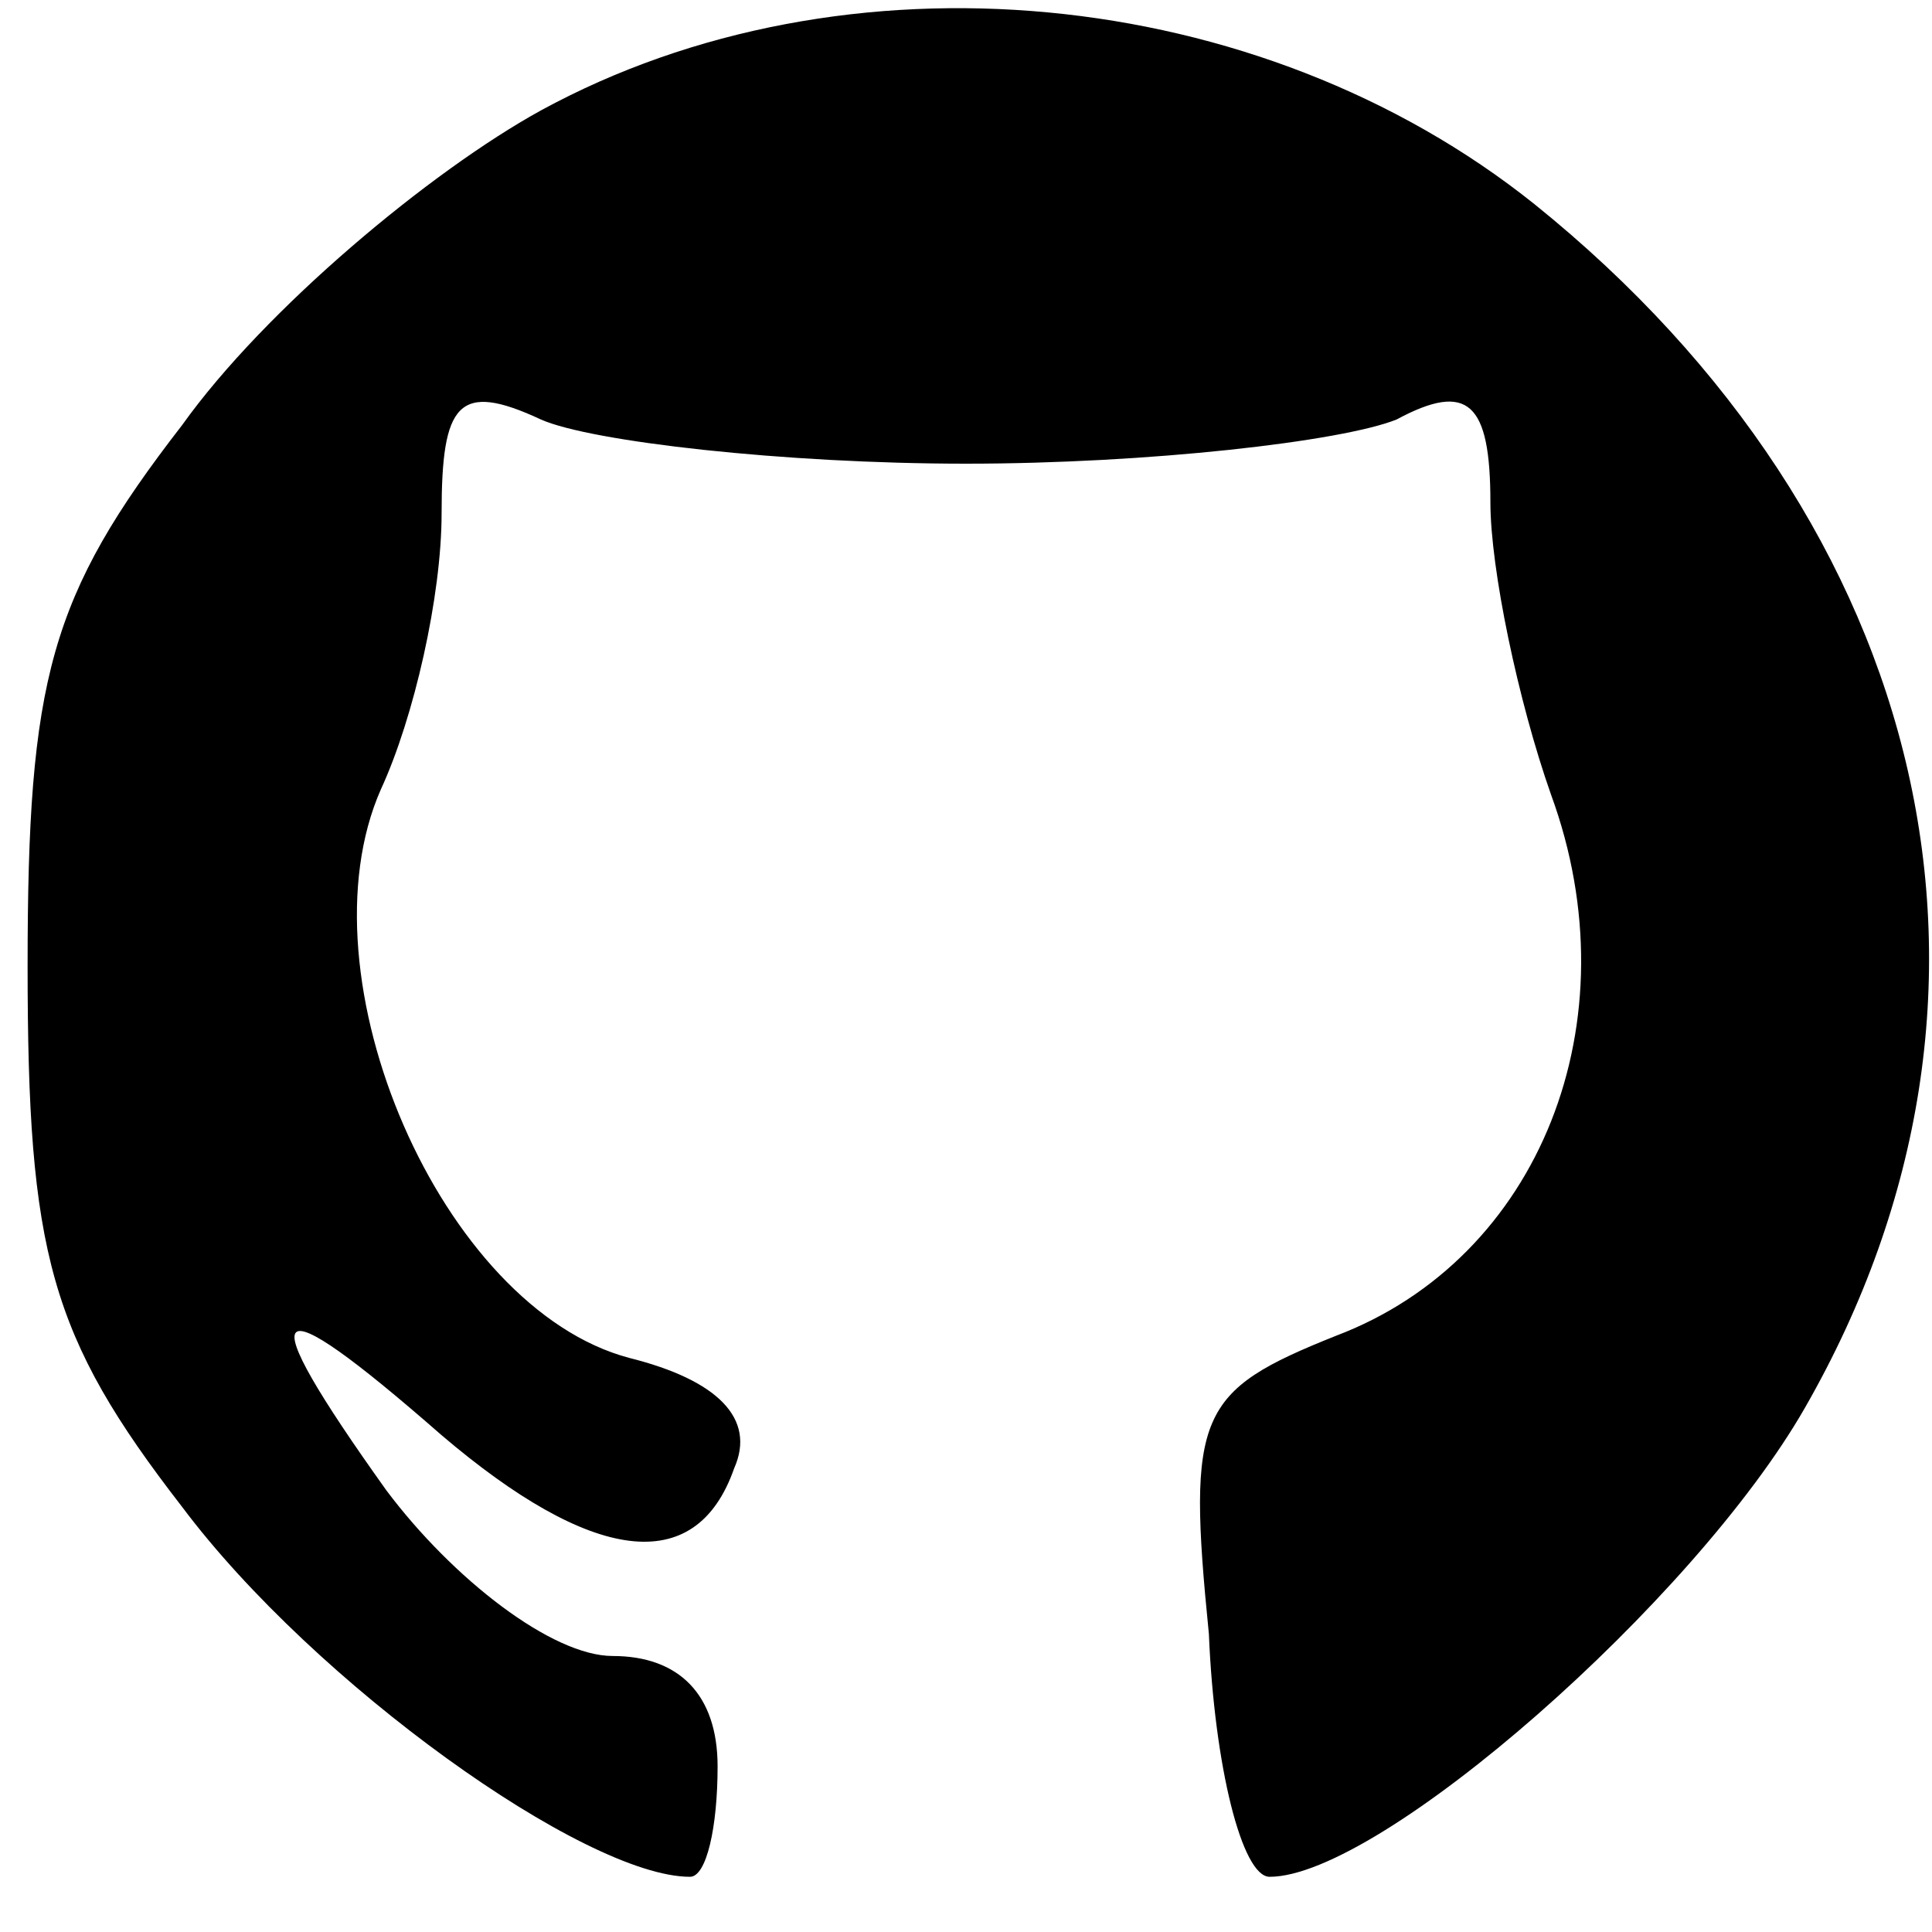
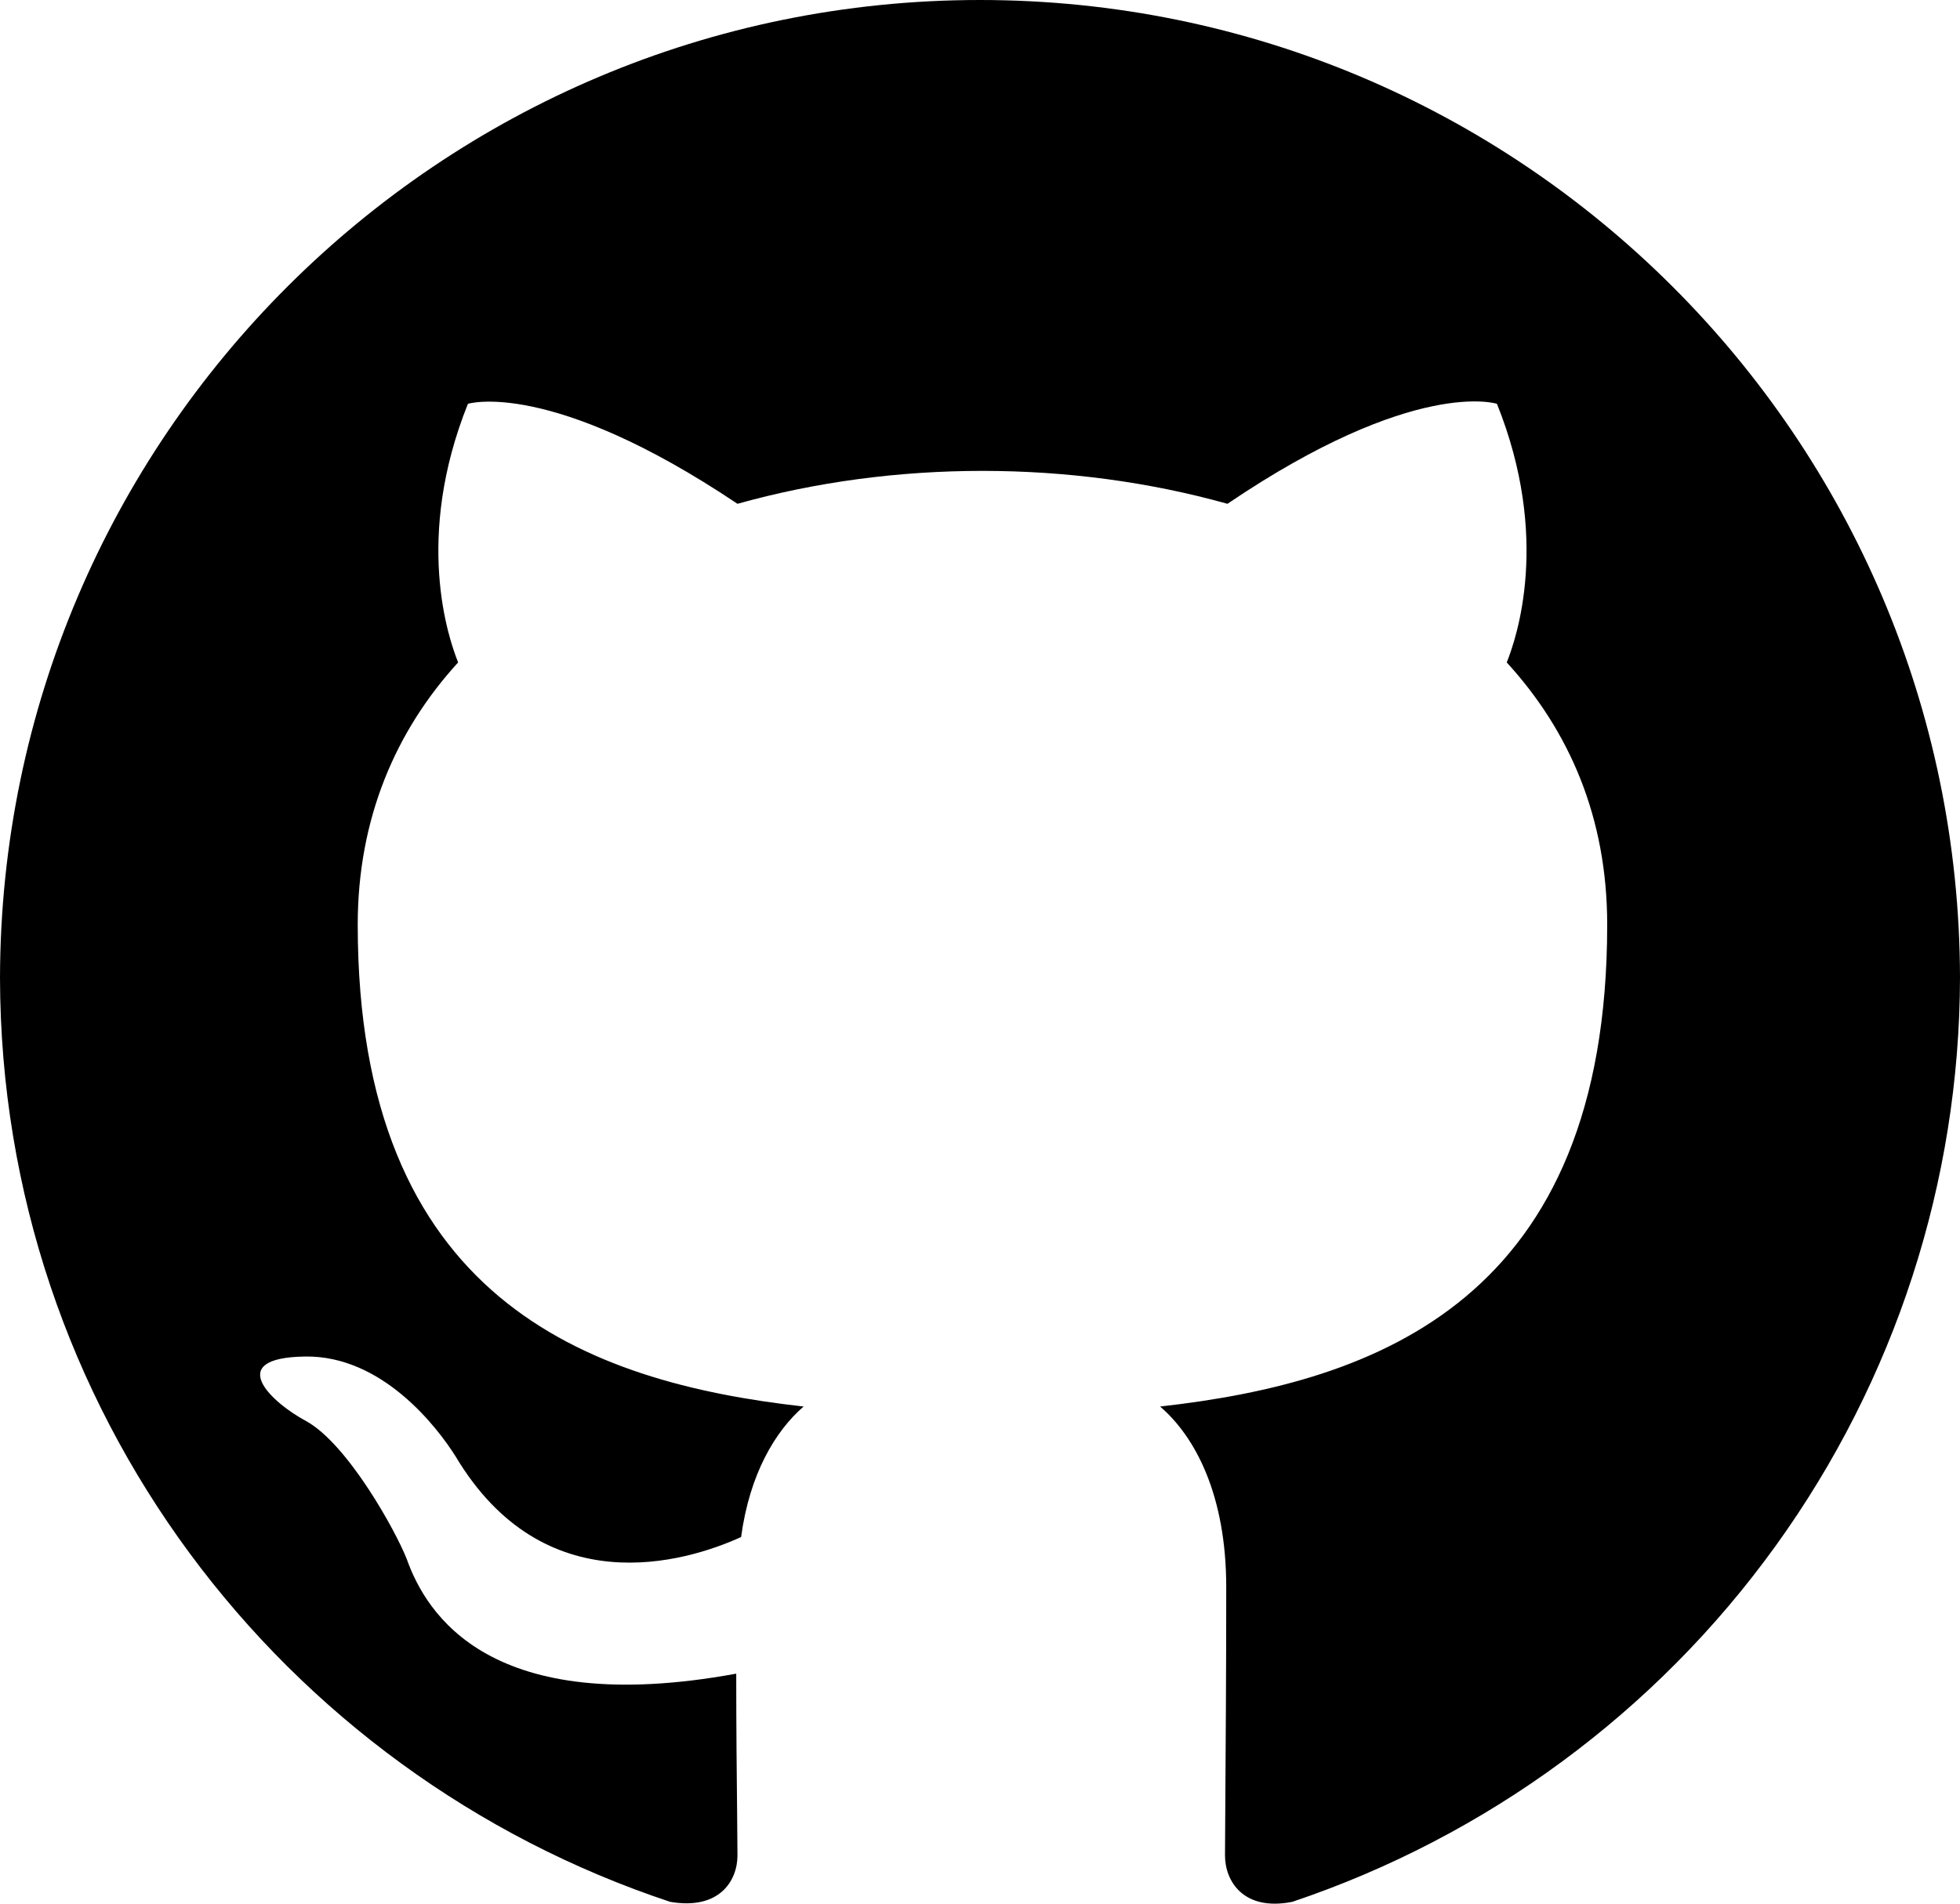
- <svg xmlns="http://www.w3.org/2000/svg" version="1.0" width="35pt" height="35pt" viewBox="0 0 35 35" preserveAspectRatio="xMidYMid meet">
-   <g transform="translate(0,35) scale(0.1,-0.1)" fill="#000000" stroke="none">
-     <path d="M98 330 c-20 -11 -50 -36 -65 -57 -24 -31 -28 -46 -28 -98 0 -52 4 -67 28 -98 24 -32 73 -67 92 -67 3 0 5 9 5 20 0 13 -7 20 -19 20 -11 0 -29 14 -41 30 -25 35 -22 38 10 10 27 -23 46 -26 53 -6 4 9 -3 16 -19 20 -34 9 -60 69 -45 103 6 13 11 35 11 50 0 20 3 24 18 17 9 -4 44 -8 77 -8 33 0 68 4 78 8 13 7 17 3 17 -15 0 -12 5 -36 11 -53 15 -41 -2 -84 -39 -98 -25 -10 -27 -14 -23 -54 1 -24 6 -44 11 -44 20 0 77 50 97 85 43 75 23 160 -49 218 -50 40 -125 47 -180 17z" />
-   </g>
+ <svg xmlns="http://www.w3.org/2000/svg" width="35" height="34" viewBox="0 0 35 34" fill="none">
+   <path fill-rule="evenodd" clip-rule="evenodd" d="M35 17.462C34.98 7.815 27.152 0 17.5 0C7.847 0 0.019 7.816 3.05176e-05 17.465C0.015 25.162 5.02 31.661 11.966 33.967C12.841 34.119 13.169 33.596 13.169 33.139C13.169 32.995 13.166 32.735 13.163 32.397C13.156 31.76 13.147 30.845 13.147 29.892C8.75 30.698 7.612 28.825 7.263 27.844C7.066 27.343 6.213 25.796 5.469 25.382C4.856 25.056 3.981 24.249 5.447 24.228C6.825 24.206 7.809 25.491 8.137 26.014C9.713 28.651 12.228 27.91 13.234 27.452C13.387 26.319 13.847 25.557 14.35 25.121C10.456 24.685 6.388 23.182 6.388 16.515C6.388 14.619 7.066 13.051 8.181 11.831C8.006 11.395 7.394 9.608 8.356 7.212C8.356 7.212 9.822 6.754 13.169 8.998C14.569 8.606 16.056 8.41 17.544 8.41C19.031 8.41 20.519 8.606 21.919 8.998C25.266 6.732 26.731 7.212 26.731 7.212C27.694 9.608 27.081 11.395 26.906 11.831C28.022 13.051 28.7 14.598 28.7 16.515C28.7 23.204 24.609 24.685 20.716 25.121C21.35 25.666 21.897 26.711 21.897 28.346C21.897 29.897 21.887 31.246 21.881 32.148C21.877 32.602 21.875 32.942 21.875 33.139C21.875 33.596 22.203 34.141 23.078 33.967C26.552 32.798 29.571 30.575 31.709 27.608C33.842 24.651 34.992 21.103 35 17.462Z" fill="black" />
</svg>
